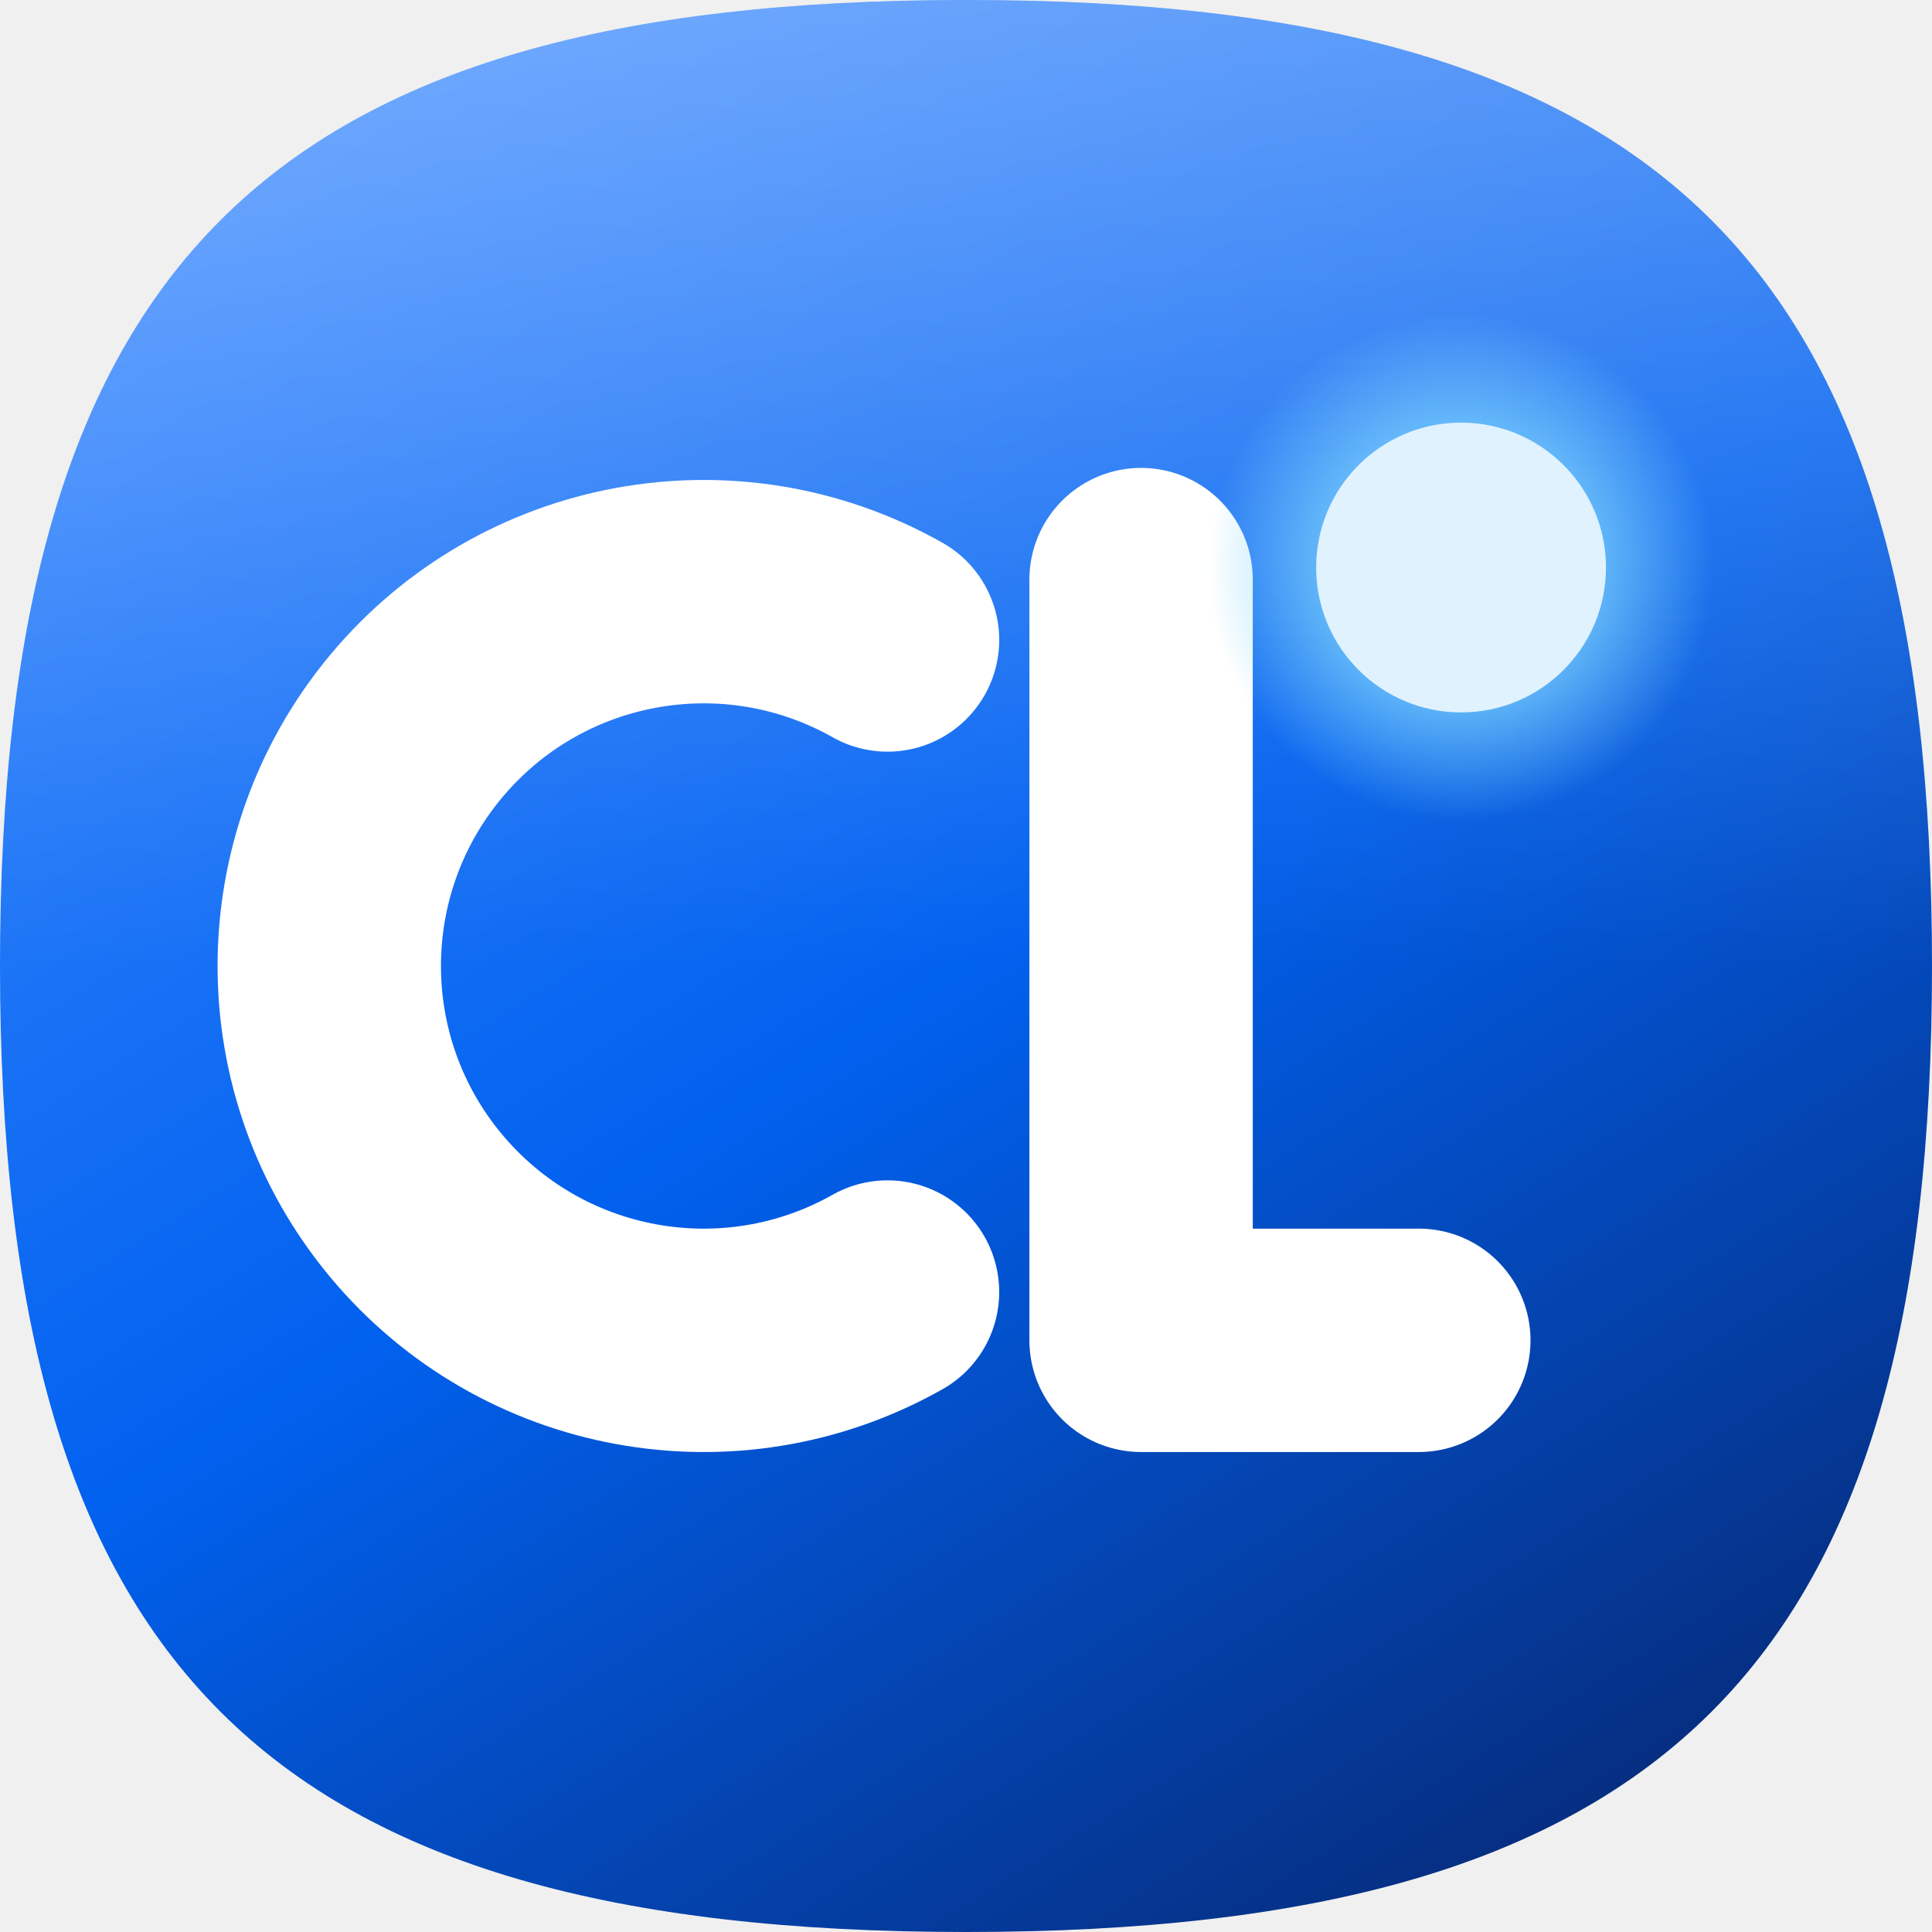
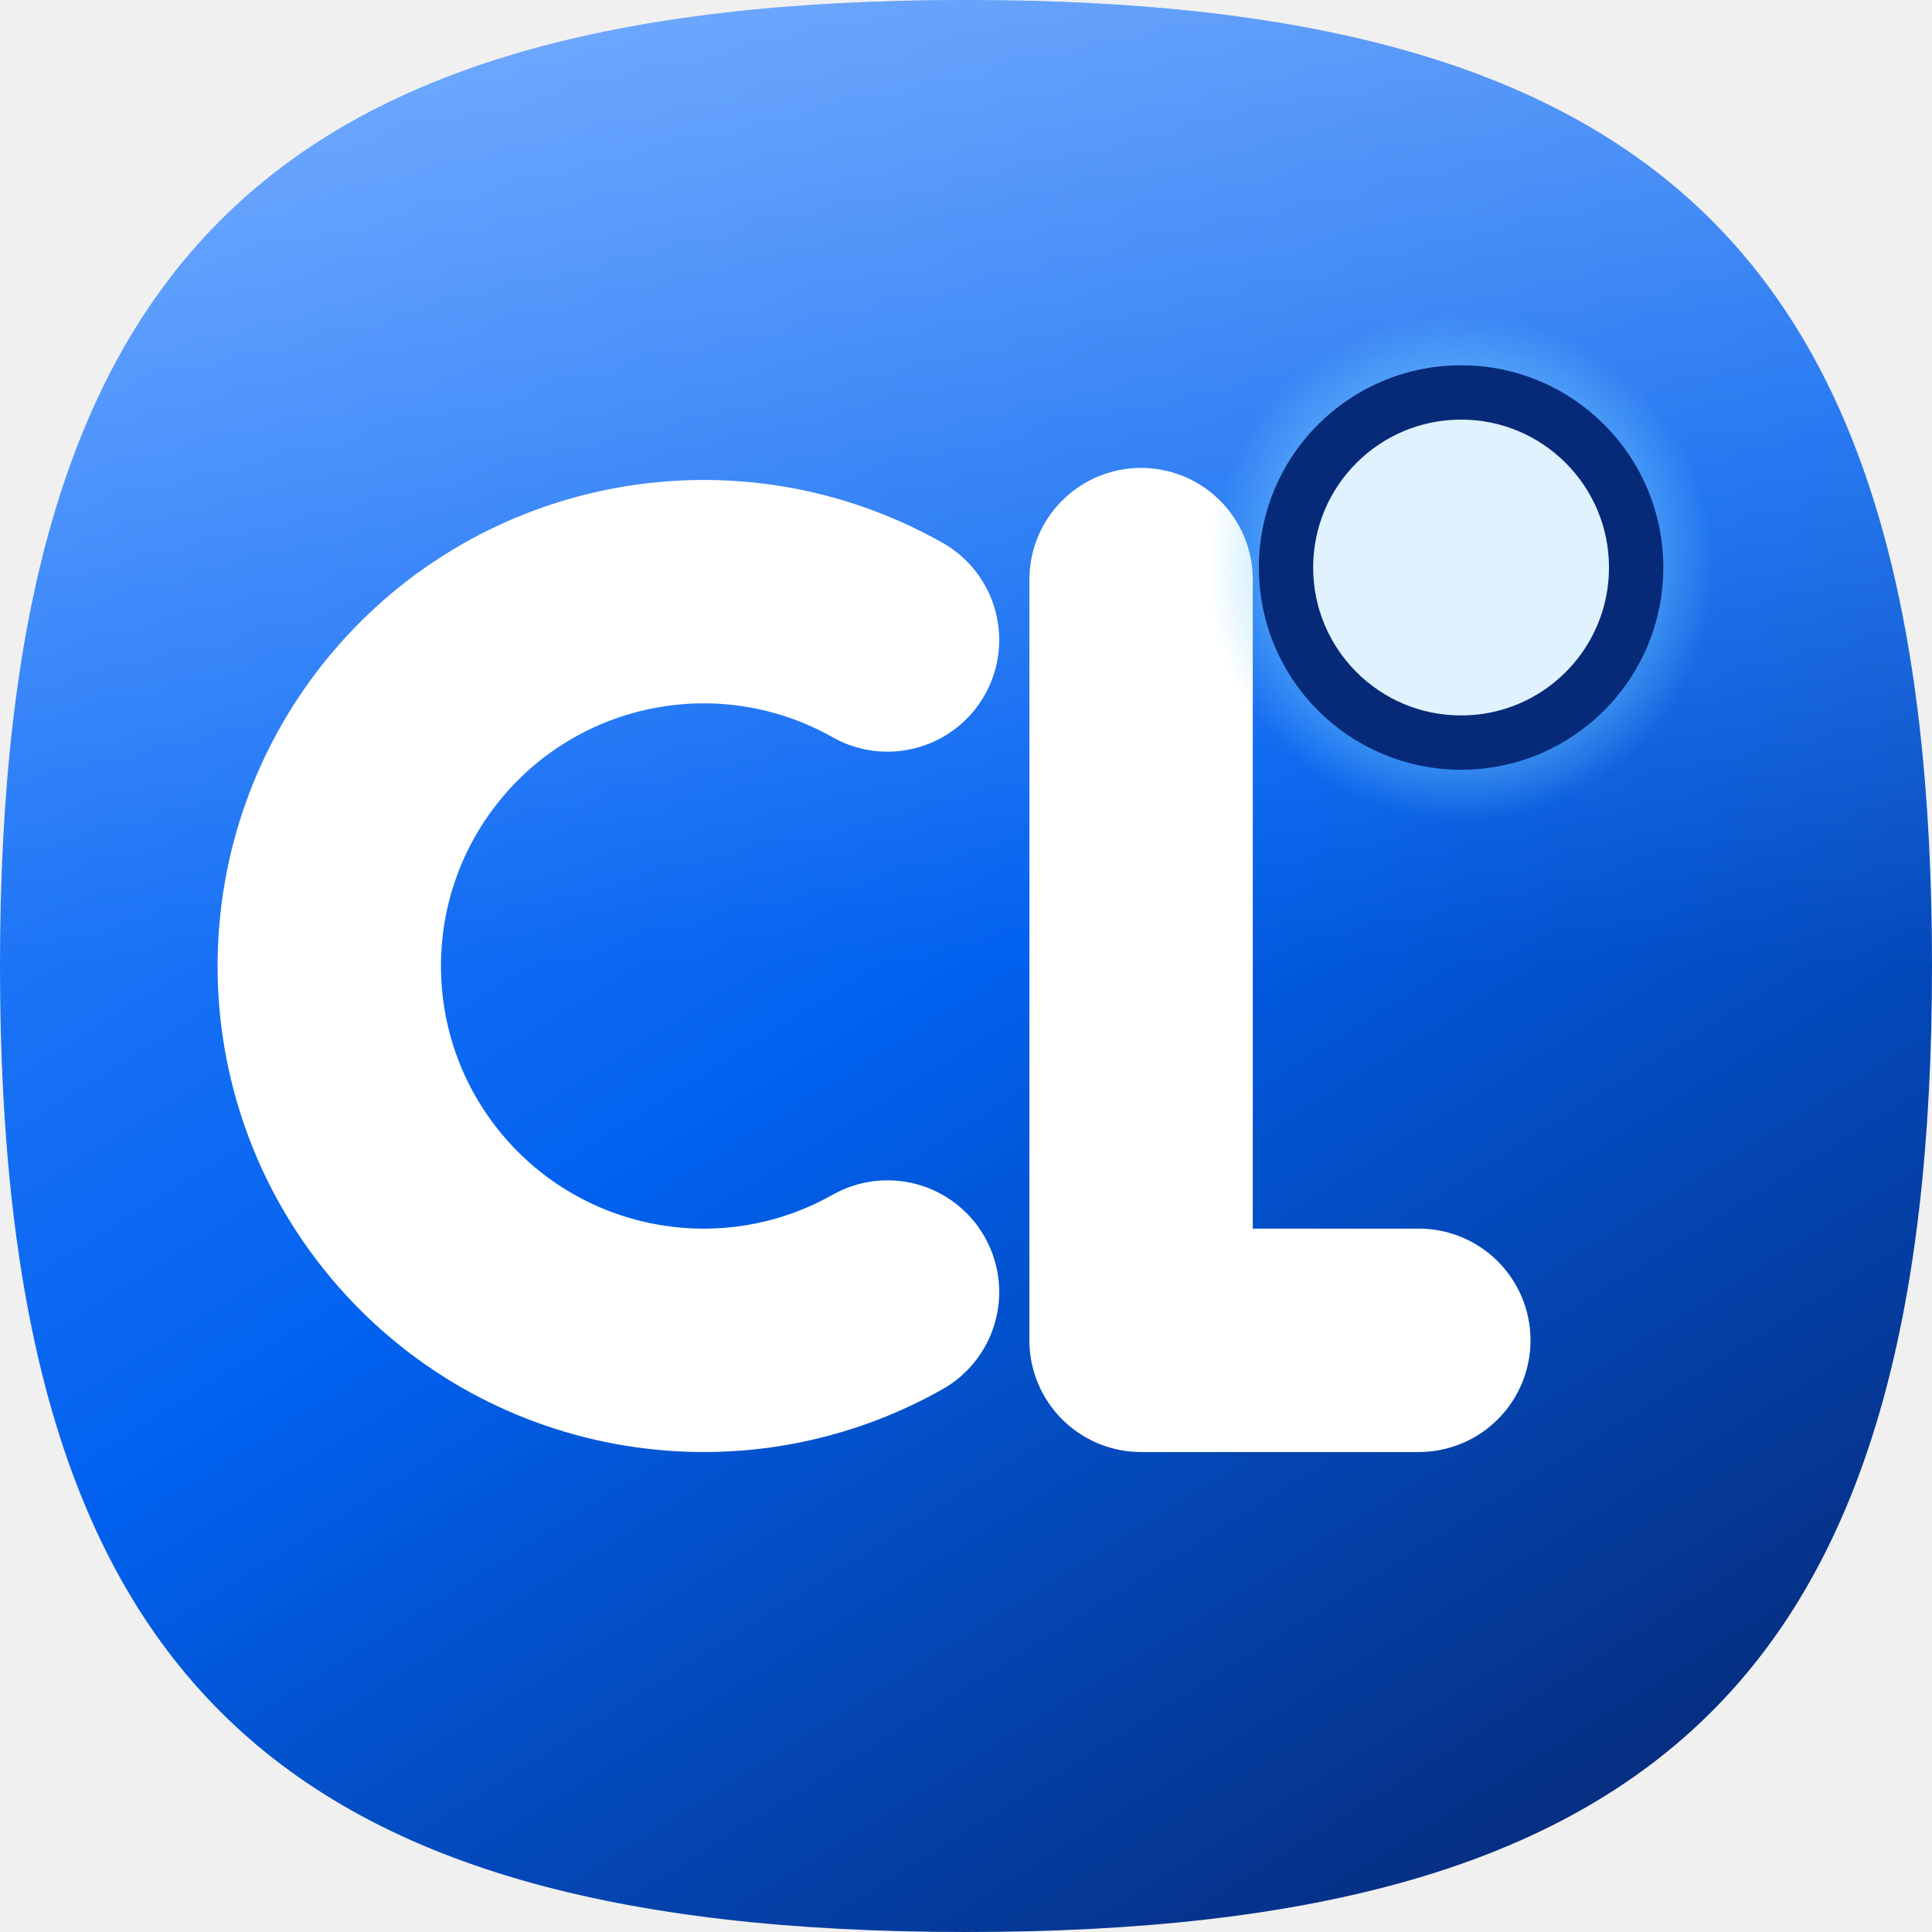
<svg xmlns="http://www.w3.org/2000/svg" viewBox="0 0 32 32">
  <defs>
    <linearGradient id="cl-bg" x1="6" y1="0" x2="26" y2="32" gradientUnits="userSpaceOnUse">
      <stop offset="0" stop-color="#3D8BFF" />
      <stop offset=".5" stop-color="#0161EF" />
      <stop offset="1" stop-color="#062A78" />
    </linearGradient>
    <linearGradient id="cl-hl" x1="16" y1="0" x2="16" y2="16" gradientUnits="userSpaceOnUse">
      <stop offset="0" stop-color="#fff" stop-opacity=".28" />
      <stop offset="1" stop-color="#fff" stop-opacity="0" />
    </linearGradient>
    <radialGradient id="cl-glow" cx="24.2" cy="9.4" r="4.2" gradientUnits="userSpaceOnUse">
      <stop offset="0" stop-color="#BAE6FD" />
      <stop offset=".55" stop-color="#7DD3FC" />
      <stop offset="1" stop-color="#7DD3FC" stop-opacity="0" />
    </radialGradient>
  </defs>
  <path d="M16 0C27.6 0 32 4.4 32 16S27.6 32 16 32 0 27.6 0 16 4.4 0 16 0Z" fill="url(#cl-bg)" />
  <path d="M16 0C27.6 0 32 4.4 32 16S27.6 32 16 32 0 27.6 0 16 4.4 0 16 0Z" fill="url(#cl-hl)" />
  <g fill="none" stroke="#fff" stroke-width="3.7" stroke-linecap="round" stroke-linejoin="round">
    <path d="M14.7 10.6a6.2 6.2 0 1 0 0 10.8" />
    <path d="M18.9 9.6v12.6h4.6" />
  </g>
  <circle cx="24.2" cy="9.4" r="4.2" fill="url(#cl-glow)" opacity=".7" />
-   <circle cx="24.2" cy="9.4" r="2.4" fill="#E0F2FE" />
+   <circle cx="24.2" cy="9.4" r="2.9" fill="#E0F2FE" stroke="#062A78" stroke-width=".9" />
</svg>
